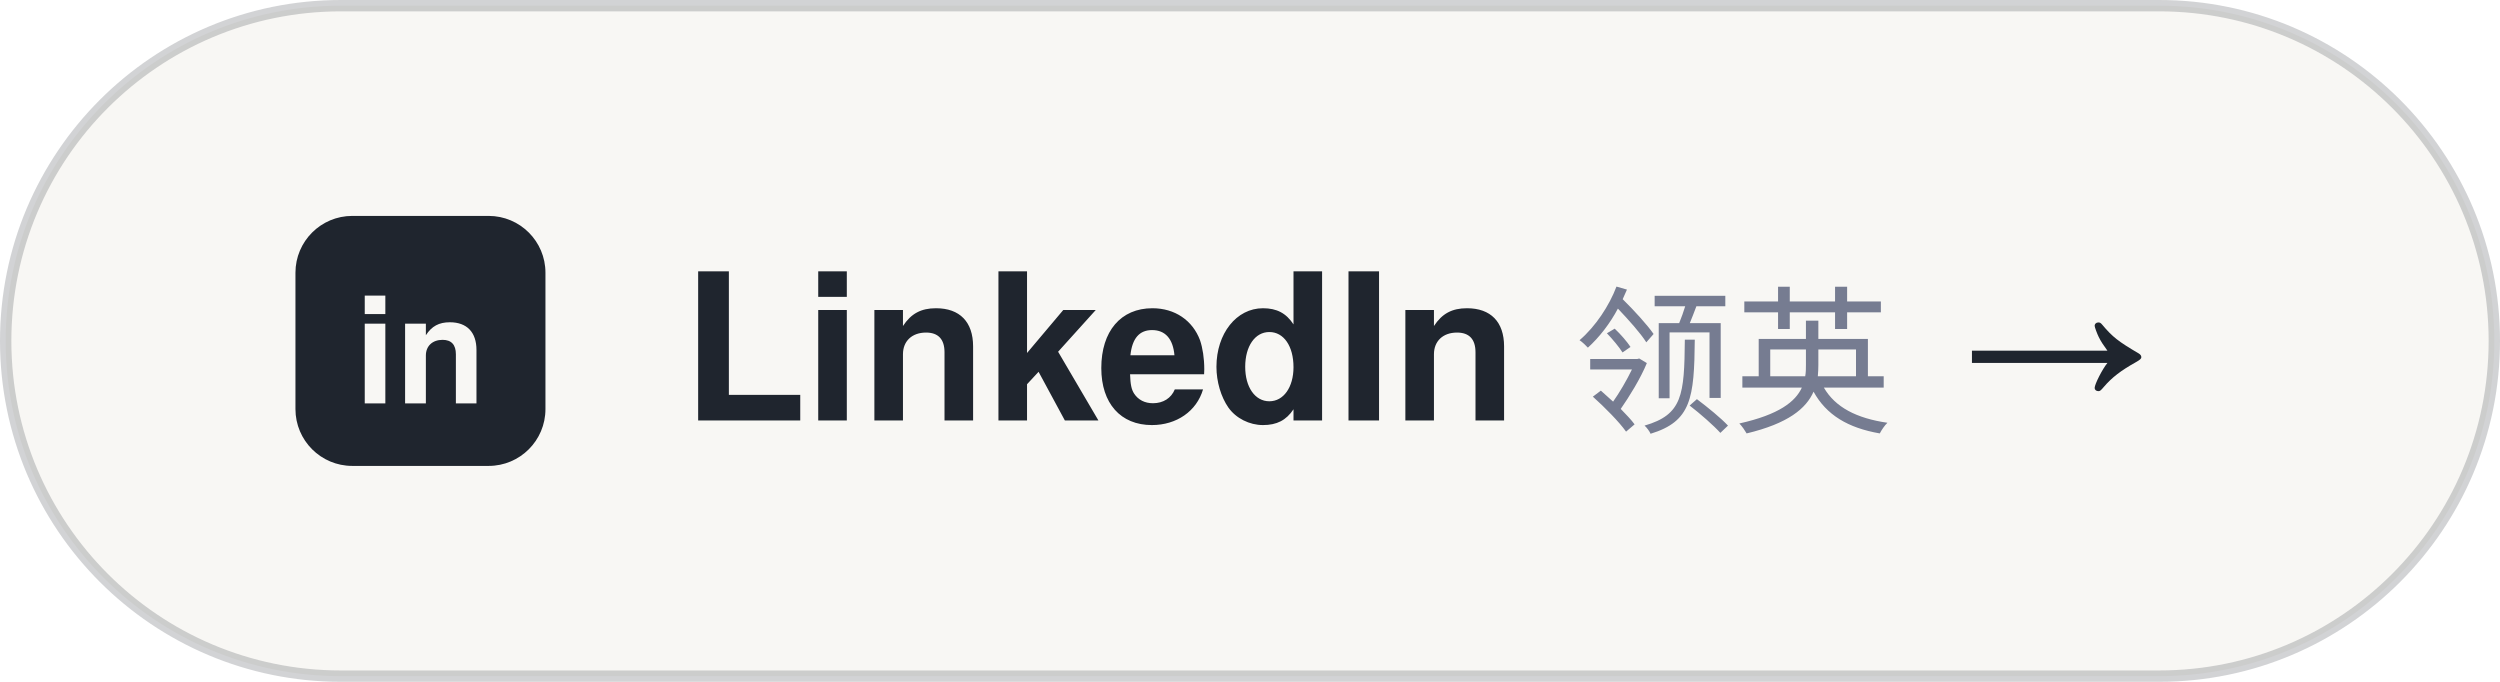
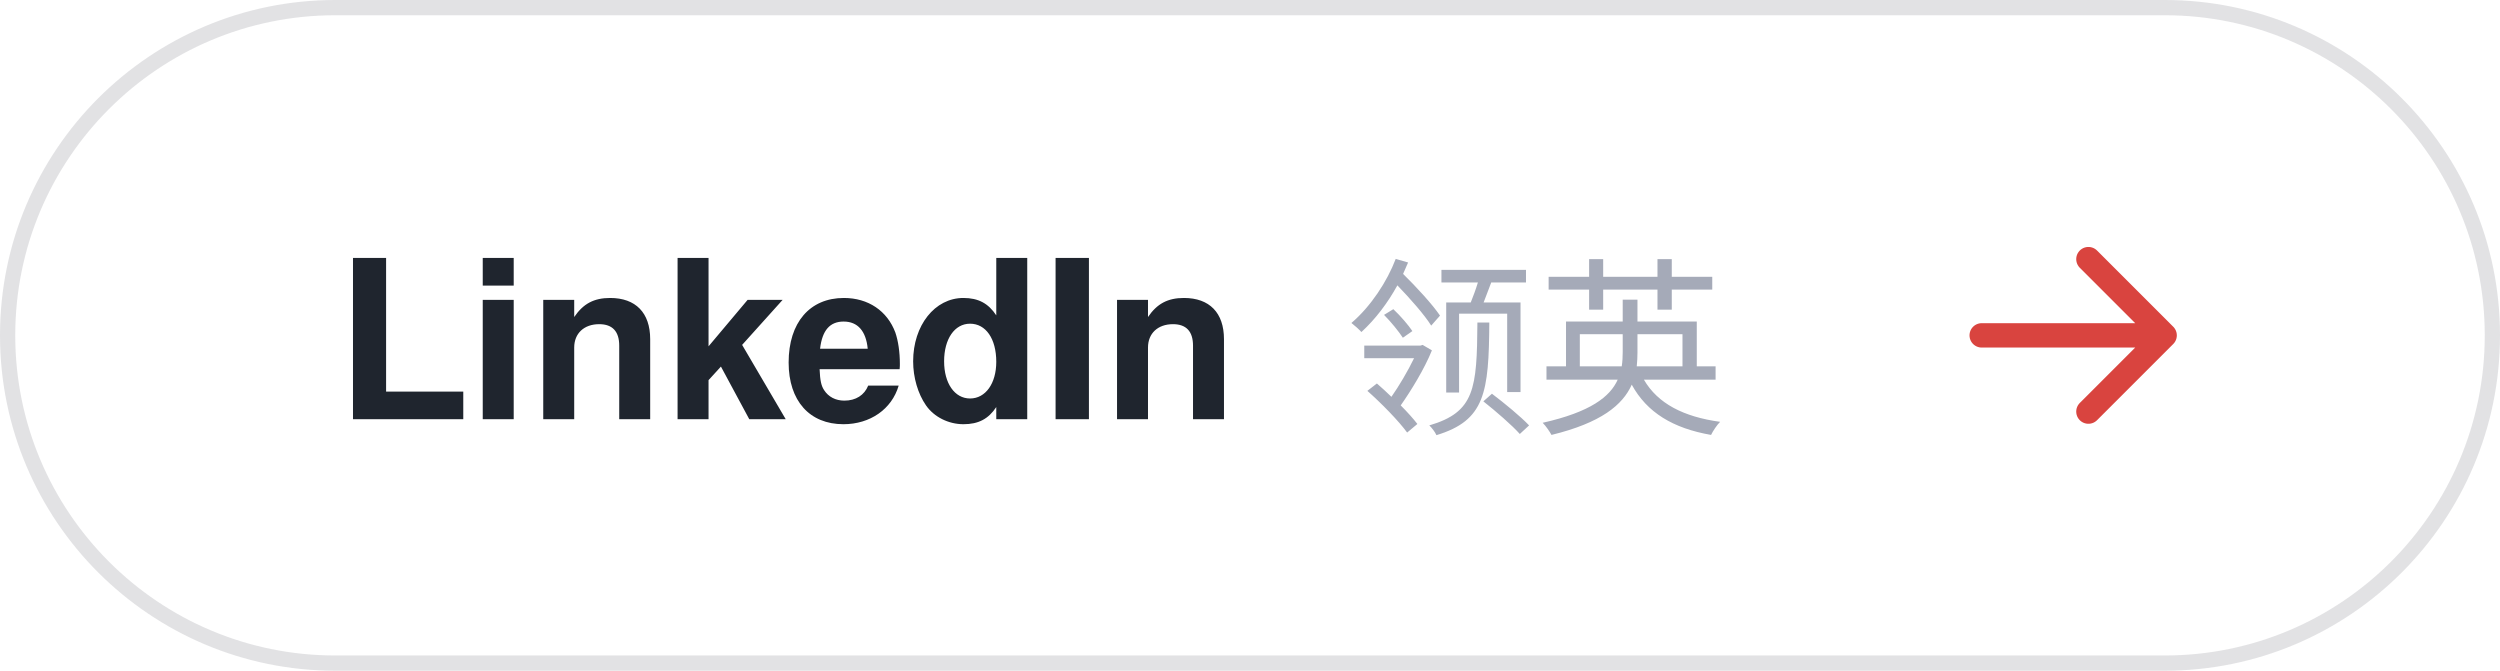
- <svg xmlns="http://www.w3.org/2000/svg" viewBox="0 0 220 60" width="220" height="60" role="img" aria-label="LinkedIn">
+ <svg xmlns="http://www.w3.org/2000/svg" viewBox="0 0 164 44" width="164" height="44" role="img" aria-label="LinkedIn">
  <style>
  .sans { font-family: -apple-system, BlinkMacSystemFont, 'Segoe UI', 'Helvetica Neue', Helvetica, Arial, 'PingFang SC', 'Hiragino Sans GB', 'Microsoft YaHei', 'Noto Sans SC', sans-serif; }
-   .serif { font-family: 'Iowan Old Style', 'Palatino Linotype', Palatino, 'Book Antiqua', Georgia, 'Songti SC', 'Noto Serif SC', 'Source Han Serif SC', serif; }
-   .cjk { font-family: 'PingFang SC', 'Hiragino Sans GB', 'Microsoft YaHei', 'Noto Sans SC', 'Source Han Sans SC', sans-serif; }
+   .serif { font-family: 'Iowan Old Style', 'Palatino Linotype', Palatino, 'Book Antiqua', Georgia, 'Songti SC', 'Noto Serif SC', serif; }
+   .cjk { font-family: 'PingFang SC', 'Hiragino Sans GB', 'Microsoft YaHei', 'Noto Sans SC', sans-serif; }
  .cjks { font-family: 'Songti SC', 'STSong', 'Noto Serif SC', 'Source Han Serif SC', 'SimSun', serif; }
-   .mono { font-family: ui-monospace, 'SF Mono', SFMono-Regular, Menlo, Consolas, 'Liberation Mono', monospace; }
-   .rv { opacity: 0; animation: rv 1.4s cubic-bezier(0.16, 1, 0.3, 1) forwards; }
-   @keyframes rv { from { opacity: 0; transform: translateY(16px); } to { opacity: 1; transform: none; } }
-   .dr { animation: dr 2.2s cubic-bezier(0.16, 1, 0.3, 1) forwards; }
+   .rv { opacity: 0; animation: rv 1.6s cubic-bezier(0.16, 1, 0.3, 1) forwards; }
+   @keyframes rv { from { opacity: 0; transform: translateY(10px); } to { opacity: 1; transform: none; } }
+   .dr { animation: dr 1.8s cubic-bezier(0.16, 1, 0.3, 1) forwards; }
  @keyframes dr { to { stroke-dashoffset: 0; } }
+   .grow { transform-box: fill-box; transform-origin: left center; transform: scaleX(0); animation: grow 1.6s cubic-bezier(0.16, 1, 0.3, 1) forwards; }
+   @keyframes grow { to { transform: scaleX(1); } }
  
-   .shine { animation: shine 5s cubic-bezier(0.65,0,0.35,1) 1s infinite; }
-   @keyframes shine { 0% { transform: translateX(0); } 45%, 100% { transform: translateX(560px); } }
+   .nudge { animation: nudge 3.2s cubic-bezier(0.65,0,0.35,1) 1.2s infinite; }
+   @keyframes nudge { 0%, 70%, 100% { transform: none; } 82% { transform: translateX(4px); } }

-   @media (prefers-reduced-motion: reduce) { *, *::before { animation: none !important; } .rv { opacity: 1 !important; transform: none !important; } .dr { stroke-dashoffset: 0 !important; } }
+   @media (prefers-reduced-motion: reduce) {
+     * { animation: none !important; }
+     .rv, .fi { opacity: 1; } .grow { transform: none; } .dr { stroke-dashoffset: 0; }
+   }
</style>
-   <defs>
-     <linearGradient id="bg" x1="0" y1="0" x2="1" y2="1">
-       <stop offset="0" stop-color="#ff6a5f" />
-       <stop offset="1" stop-color="#e2453f" />
-     </linearGradient>
-     <linearGradient id="shine" x1="0" x2="1">
-       <stop offset="0" stop-color="#fff" stop-opacity="0" />
-       <stop offset="0.5" stop-color="#fff" stop-opacity="0.28" />
-       <stop offset="1" stop-color="#fff" stop-opacity="0" />
-     </linearGradient>
-     <clipPath id="pill">
-       <rect width="220" height="60" rx="30" />
-     </clipPath>
-   </defs>
-   <g clip-path="url(#pill)">
-     <rect x="0.5" y="0.5" width="219" height="59" rx="29.5" fill="#f8f7f4" stroke="rgba(31,37,46,0.20)" />
+   <rect x="0.5" y="0.5" width="163" height="43" rx="21.5" fill="none" stroke="rgba(31,37,46,0.13)" />
+   <text x="22" y="27.5" class="sans" font-size="14.5" font-weight="600" fill="#1f252e">LinkedIn<tspan class="cjk" dx="7" font-size="12.5" font-weight="400" fill="#80869a" fill-opacity="0.7">领英</tspan>
+   </text>
+   <g class="">
+     <path d="M130 22 H142 M137 17 L142 22 L137 27" fill="none" stroke="#d9443f" stroke-width="1.6" stroke-linecap="round" stroke-linejoin="round" />
  </g>
-   <g transform="translate(26 19)">
-     <rect width="22" height="22" rx="5" fill="#1f252e" />
-     <text x="11" y="16.5" text-anchor="middle" class="sans" font-size="13" font-weight="800" fill="#f8f7f4">in</text>
-   </g>
-   <text x="60" y="37" class="sans" font-size="18" font-weight="600" fill="#1f252e">LinkedIn <tspan class="cjk" font-size="14" font-weight="400" fill="#767c91">领英</tspan>
-   </text>
-   <text x="190" y="37" text-anchor="end" class="sans" font-size="18" fill="#1f252e">→</text>
</svg>
